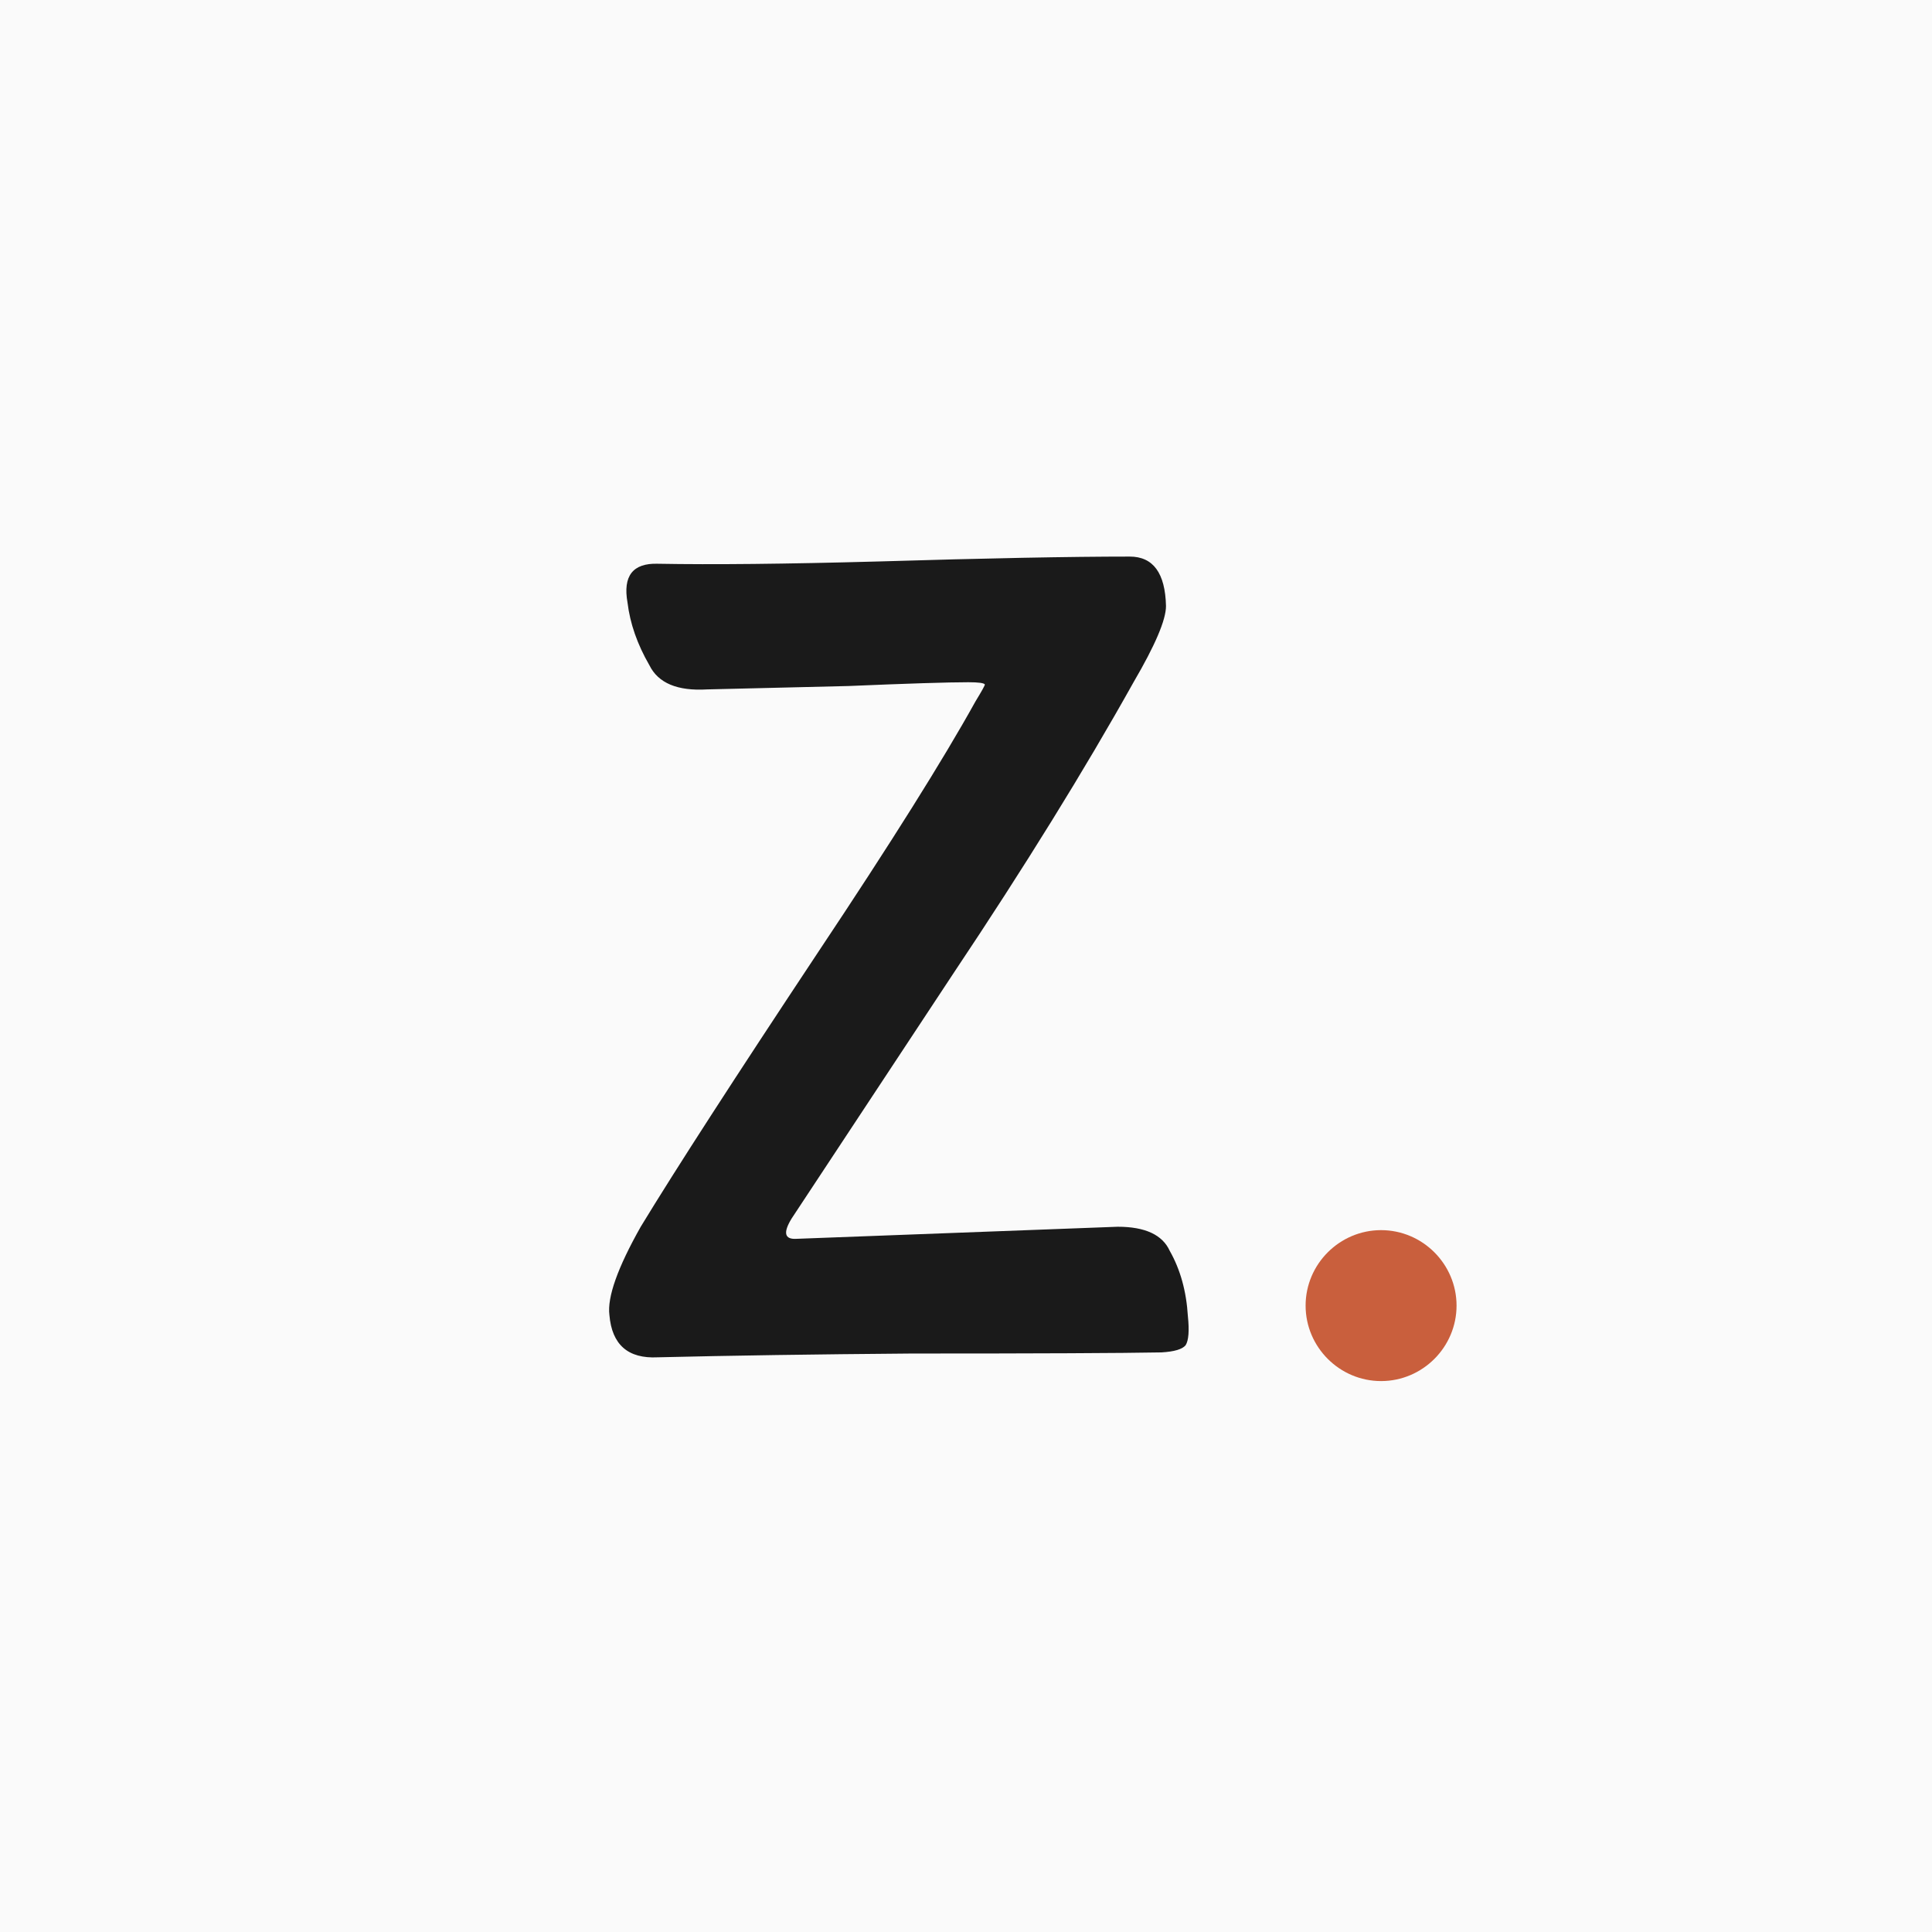
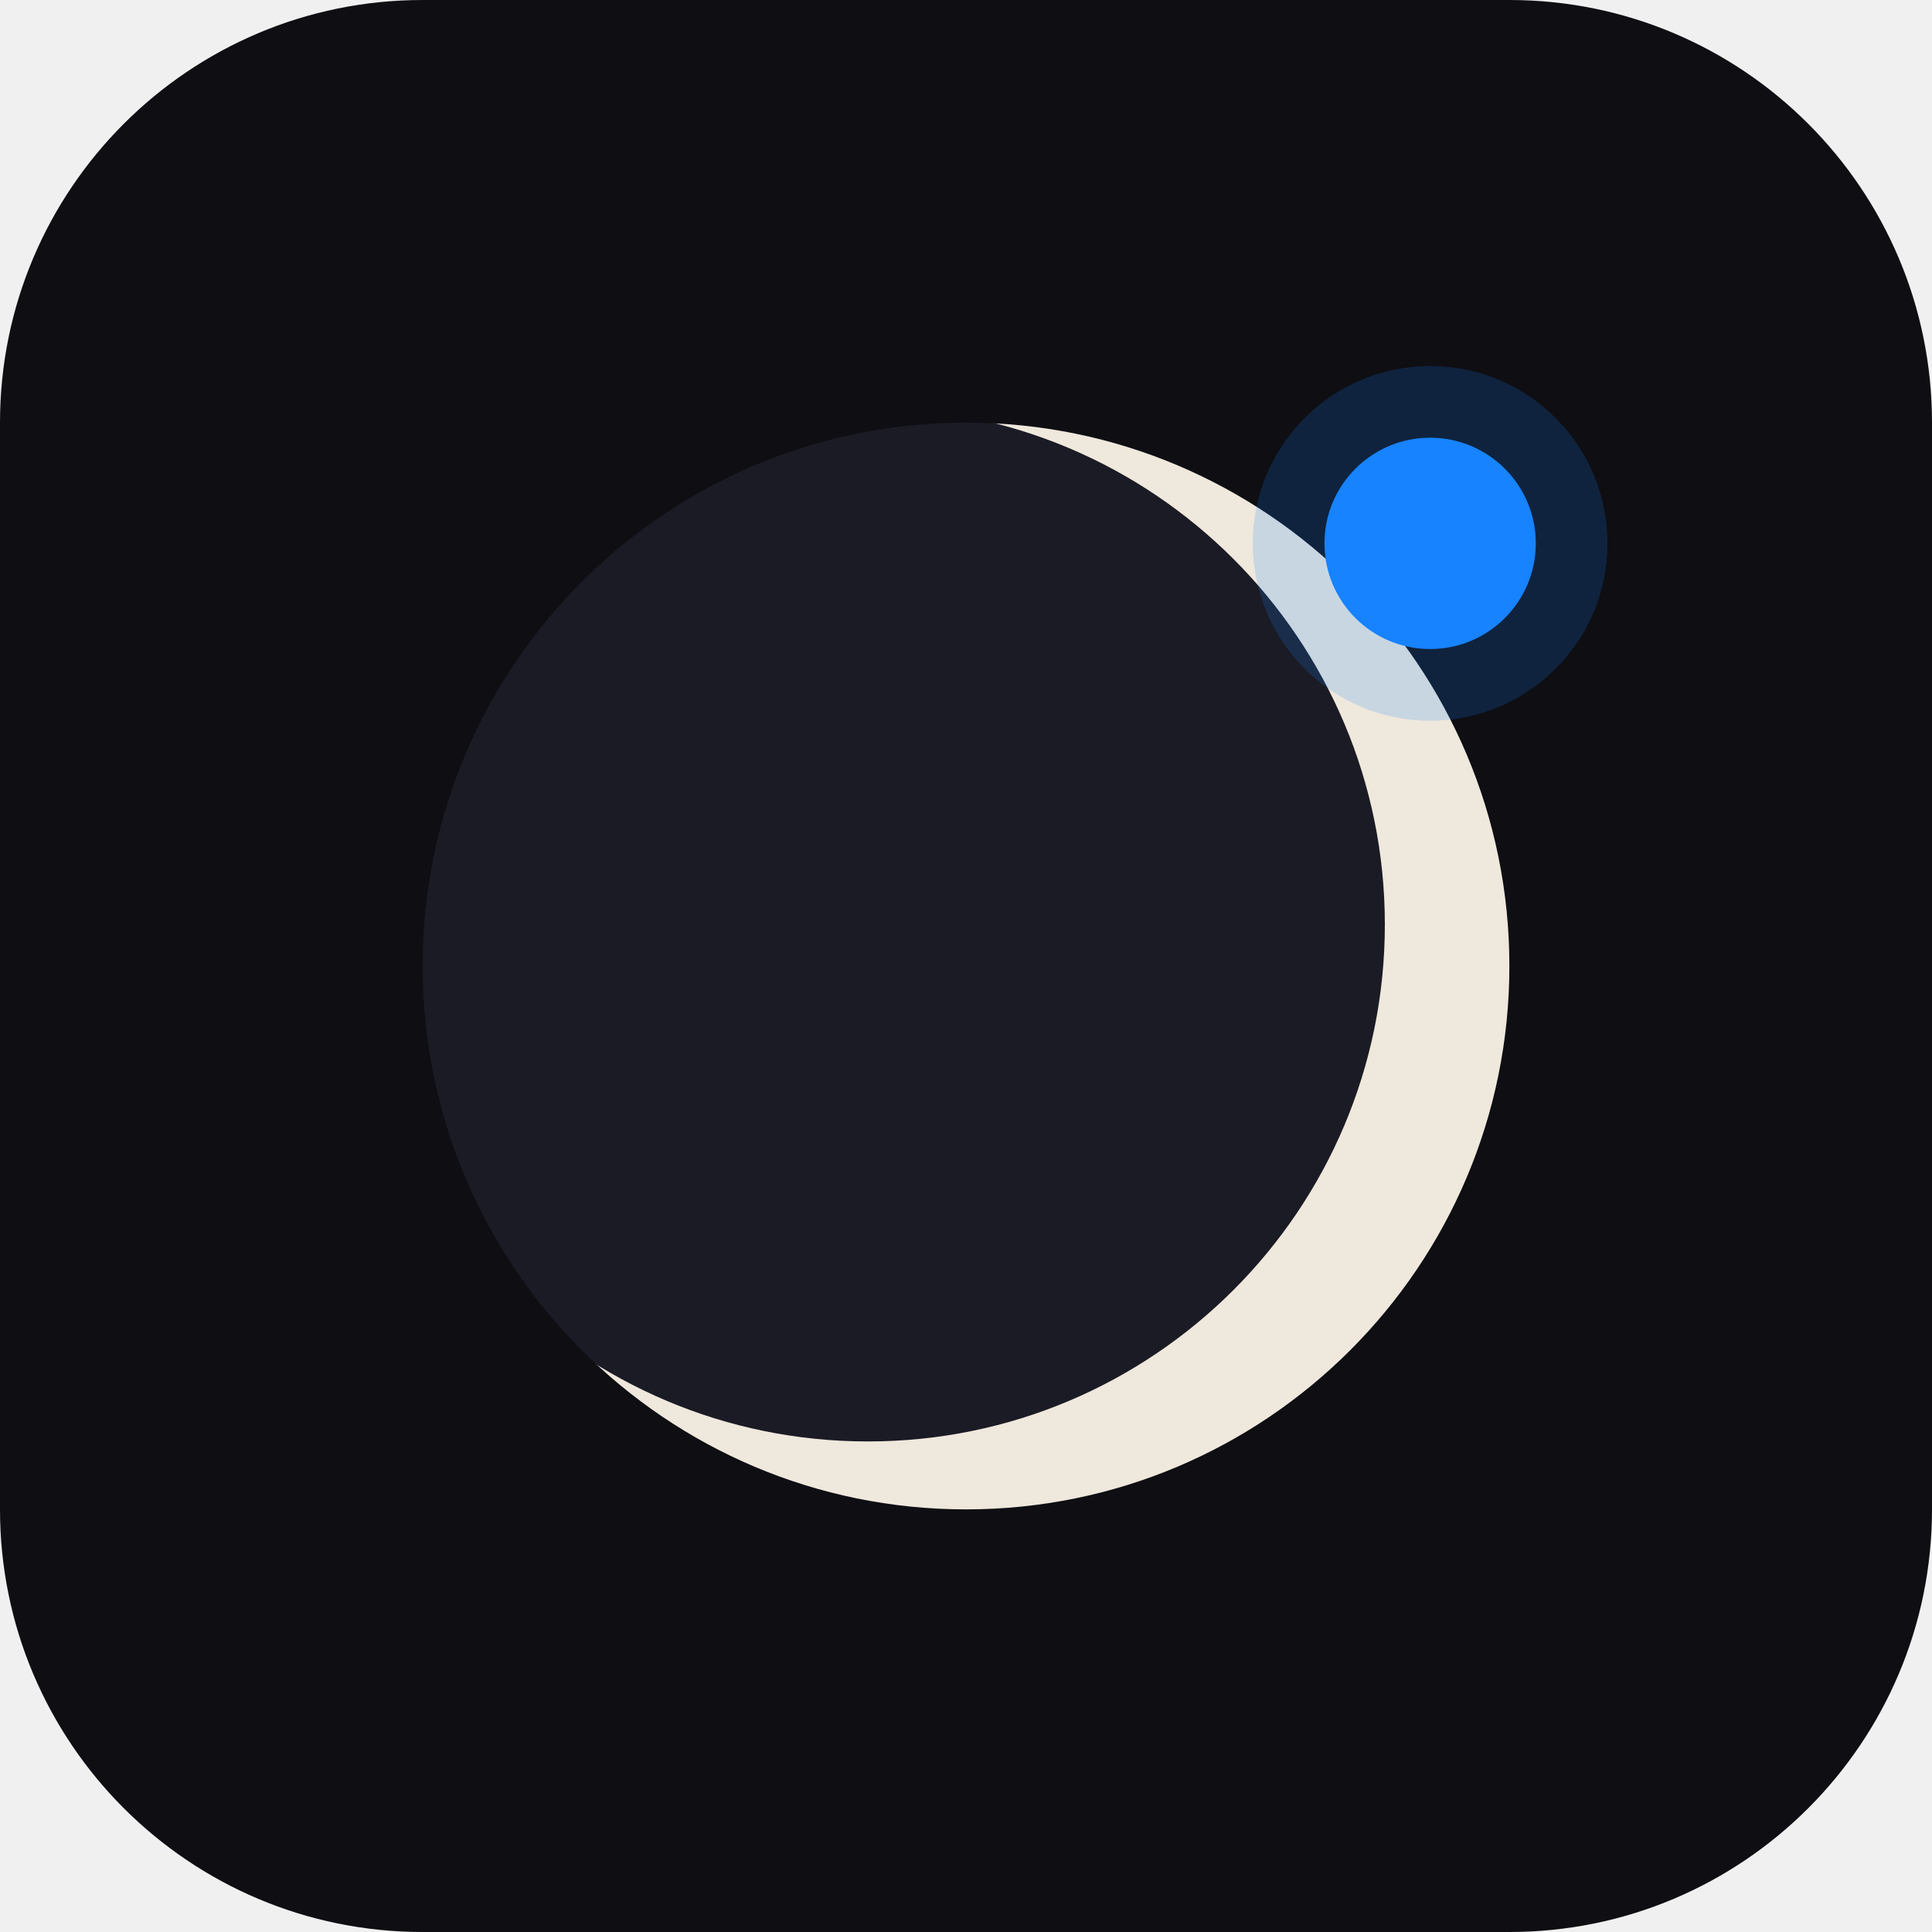
<svg xmlns="http://www.w3.org/2000/svg" width="512" height="512" viewBox="0 0 512 512">
-   <defs />
-   <path fill="#fafafa" stroke="none" d="M 0 0 L 512 0 L 512 512 L 0 512 Z" />
-   <g>
-     <path fill="#1a1a1a" stroke="none" d="M 232.6 148.8 Q 275.8 147.5 299.4 147.5 Q 308.7 147.5 309 160.6 Q 309 166.1 300.4 180.8 Q 280.9 215.7 252.7 257.9 L 209.8 322.9 Q 206.3 328.6 211.1 328.3 L 296.2 325.1 Q 307.1 325.1 310 331.5 Q 314.2 338.9 314.8 348.8 Q 315.4 354.6 314.2 356.5 Q 312.9 358.1 307.8 358.4 Q 291.8 358.7 241.5 358.7 Q 203.4 359 174.3 359.7 Q 162.5 360.3 161.5 348.5 Q 160.6 341.4 169.8 325.1 Q 183.6 302.4 216.9 252.2 Q 245.7 209 258.5 185.9 Q 261 181.8 261 181.4 Q 260.7 180.8 256.6 180.8 Q 248.6 180.8 224.9 181.8 L 187.4 182.7 Q 175.6 183.4 172.1 176.3 Q 167.3 168 166.3 159.7 Q 164.4 149.1 174.3 149.4 Q 196.1 149.8 232.6 148.8 Z" />
-   </g>
-   <path fill="#c95f3d" stroke="none" d="M 386 346 C 386 357 377 366 366 366 C 355 366 346 357 346 346 C 346 335 355 326 366 326 C 377 326 386 335 386 346 Z" />
+   <rect width="512" height="512" rx="112" fill="#0E0E13" />
+   <mask id="moon-bite">
+     <rect x="64" y="64" width="384" height="384" fill="#fff" />
+     <circle cx="230" cy="245" r="137" fill="#000" />
+   </mask>
+   <circle cx="256" cy="256" r="144" fill="#1B1B25" />
+   <circle cx="256" cy="256" r="144" fill="#EFE8DC" mask="url(#moon-bite)" />
+   <circle cx="379" cy="144" r="47" fill="#1783FF" opacity="0.18" />
+   <circle cx="379" cy="144" r="28" fill="#1783FF" />
</svg>
